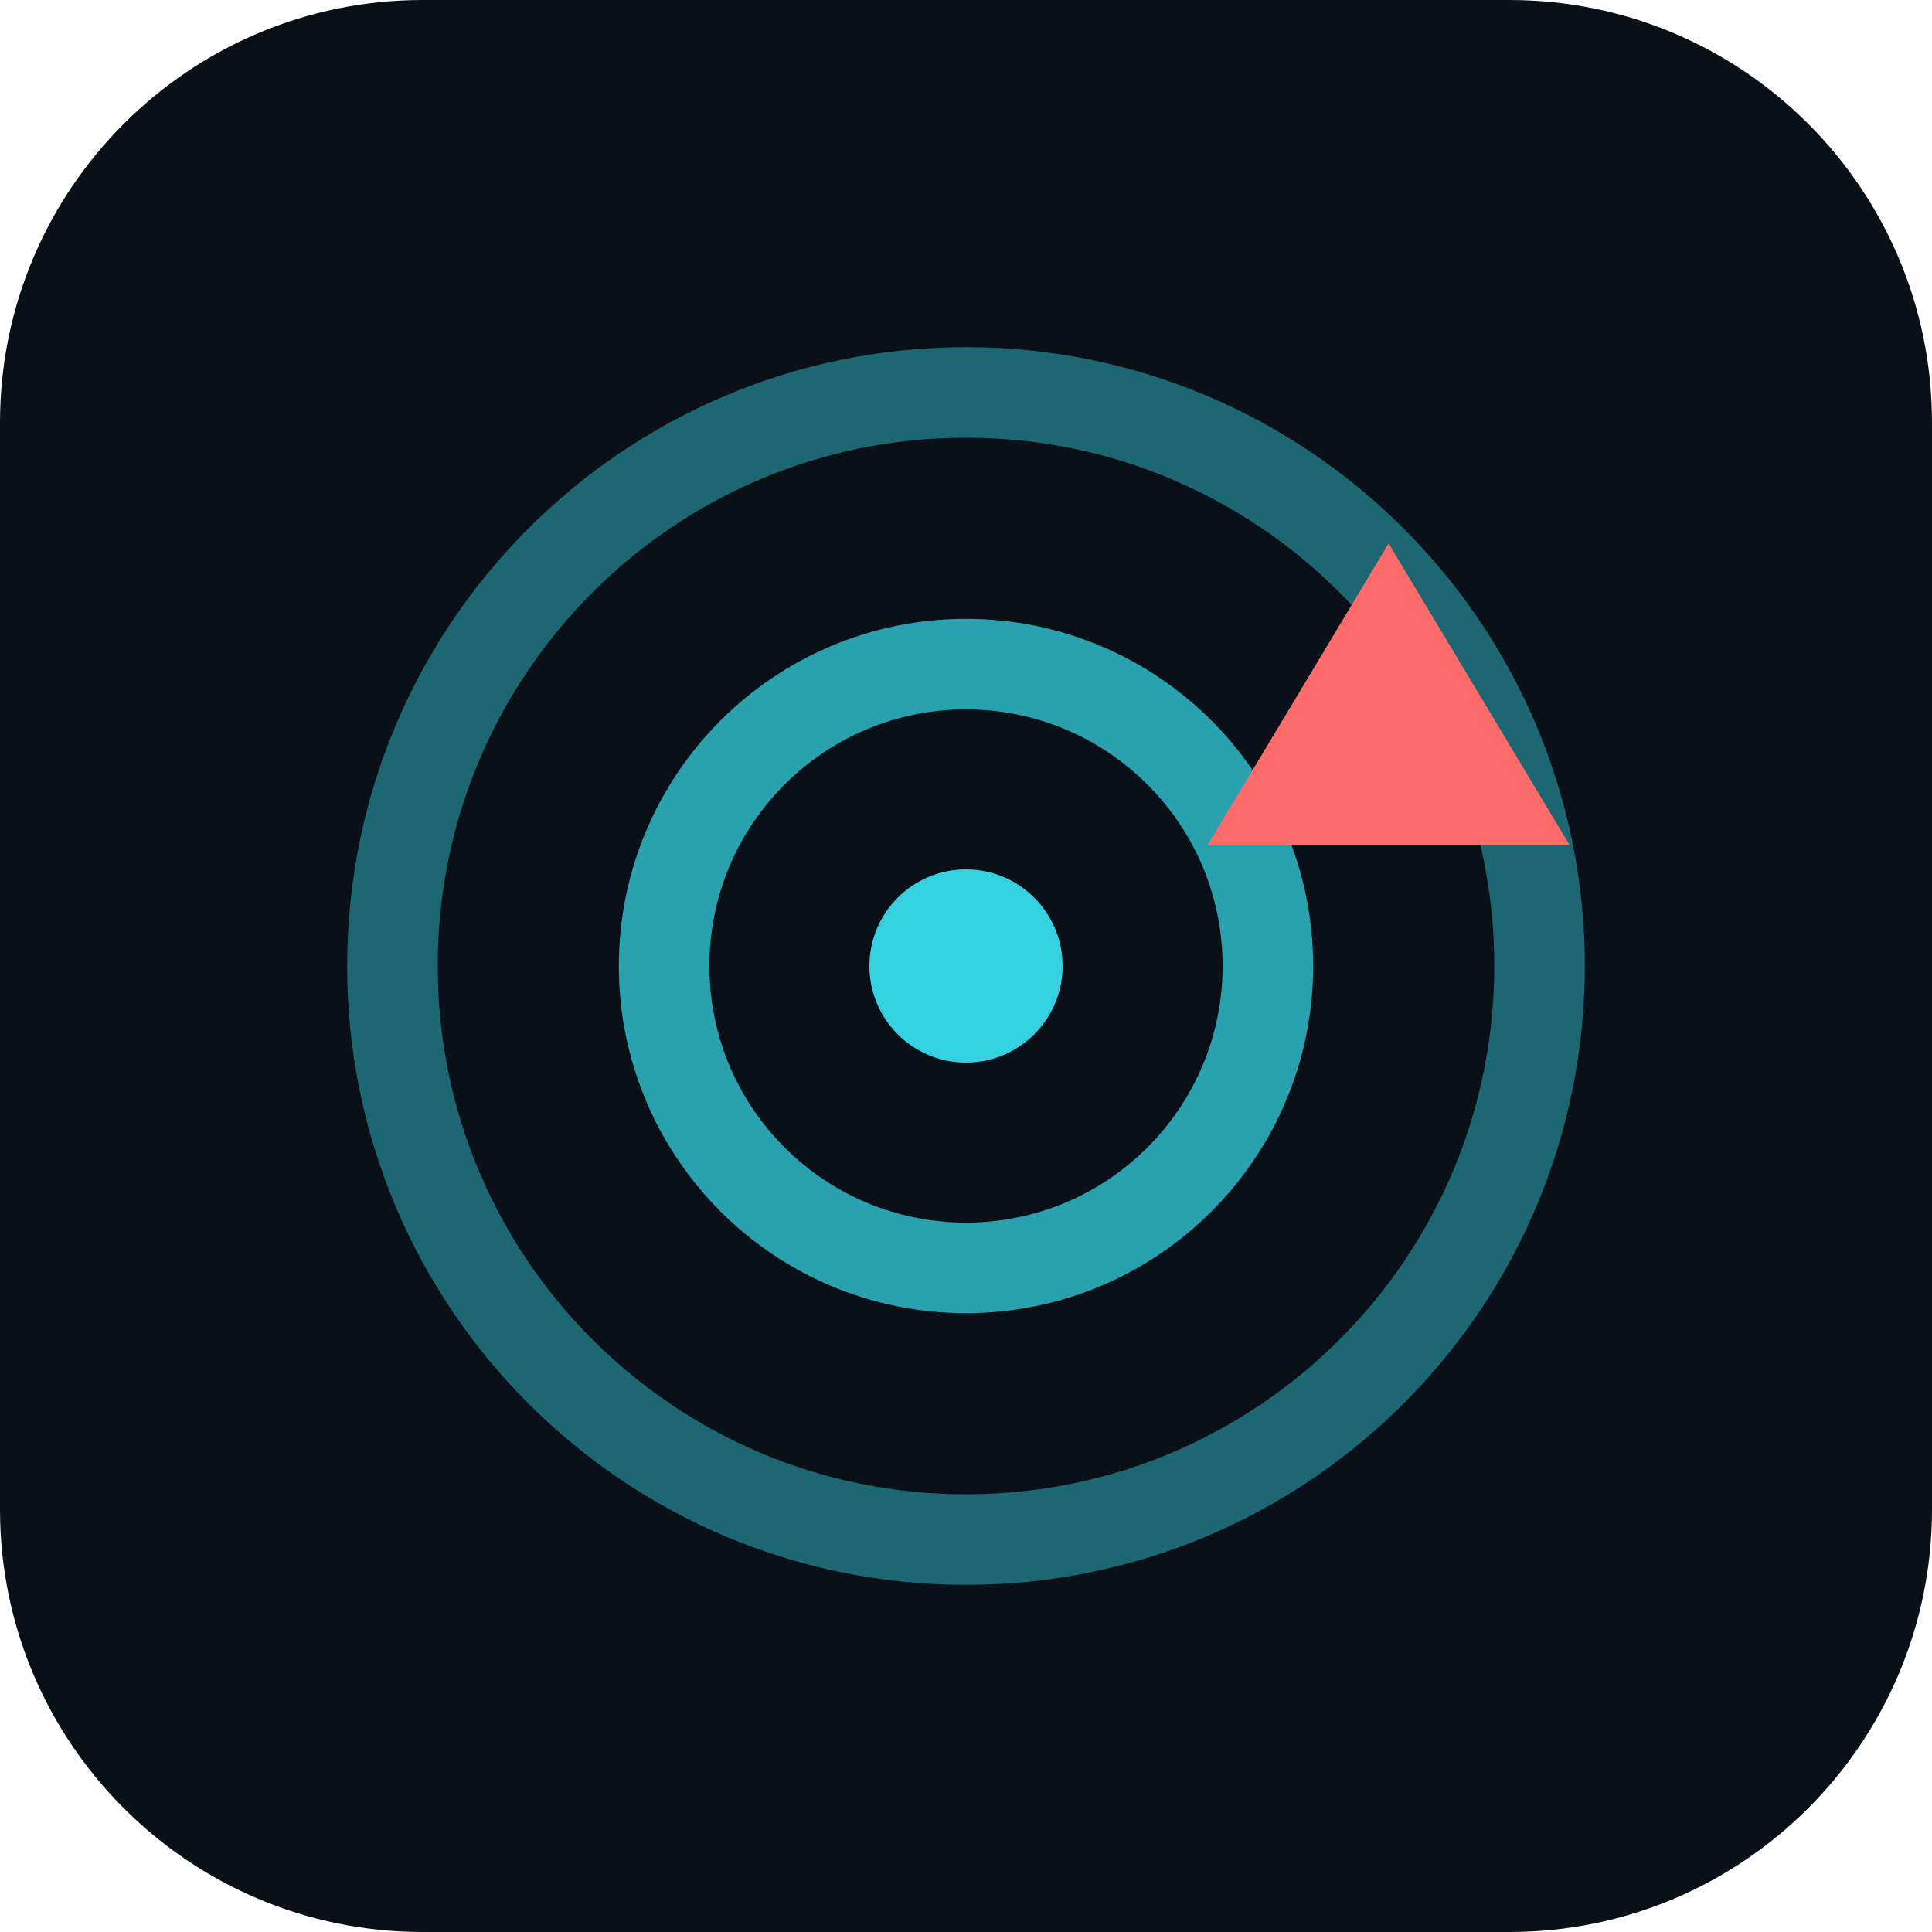
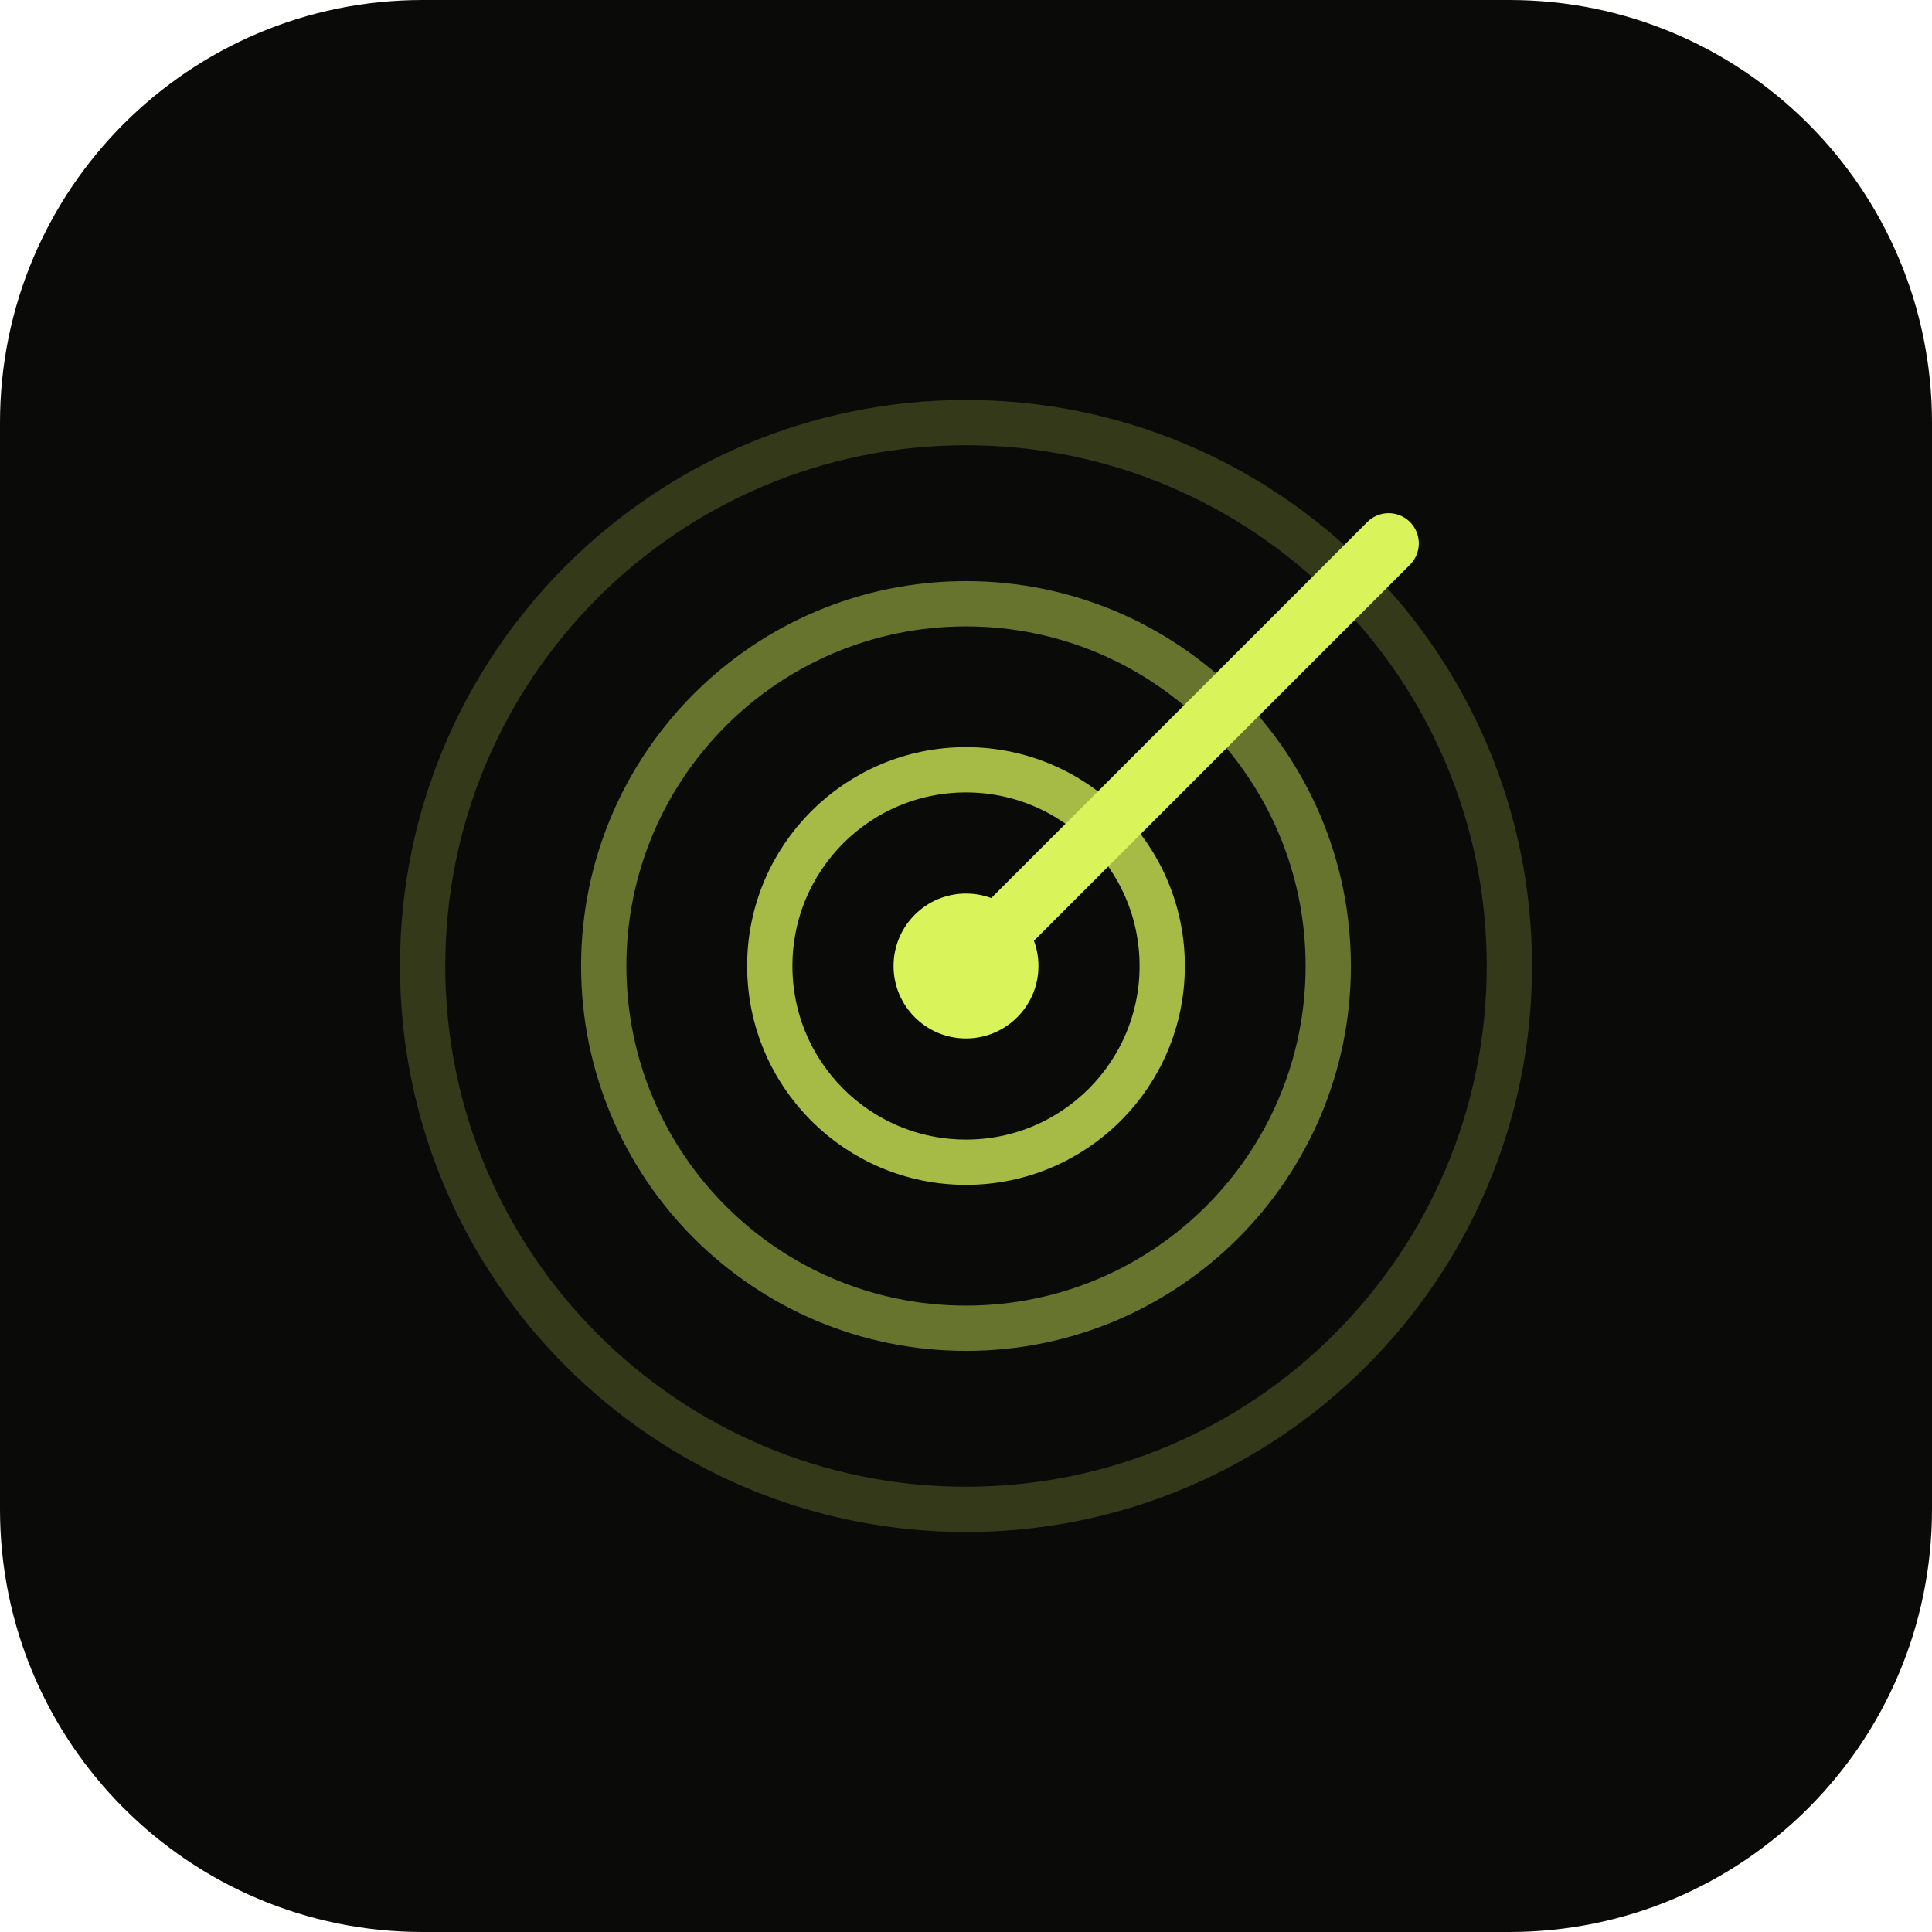
- <svg xmlns="http://www.w3.org/2000/svg" viewBox="0 0 64 64" width="64" height="64">
-   <rect width="64" height="64" rx="14" fill="#0a1017" />
-   <circle cx="32" cy="32" r="19" fill="none" stroke="#34d1e0" stroke-width="3" stroke-opacity="0.45" />
-   <circle cx="32" cy="32" r="10" fill="none" stroke="#34d1e0" stroke-width="3" stroke-opacity="0.75" />
-   <circle cx="32" cy="32" r="3.2" fill="#34d1e0" />
-   <path d="M46 18 l6 10 h-12 z" fill="#ff6b6b" />
+ <svg xmlns="http://www.w3.org/2000/svg" viewBox="0 0 64 64">
+   <rect width="64" height="64" rx="14" fill="#0a0b09" />
+   <g fill="none" stroke="#d9f45b">
+     <circle cx="32" cy="32" r="18" stroke-opacity="0.2" stroke-width="1.5" />
+     <circle cx="32" cy="32" r="12" stroke-opacity="0.45" stroke-width="1.5" />
+     <circle cx="32" cy="32" r="6.5" stroke-opacity="0.75" stroke-width="1.5" />
+   </g>
+   <path d="M32 32 L46 18" stroke="#d9f45b" stroke-width="2" stroke-linecap="round" />
+   <circle cx="32" cy="32" r="2.4" fill="#d9f45b" />
</svg>
